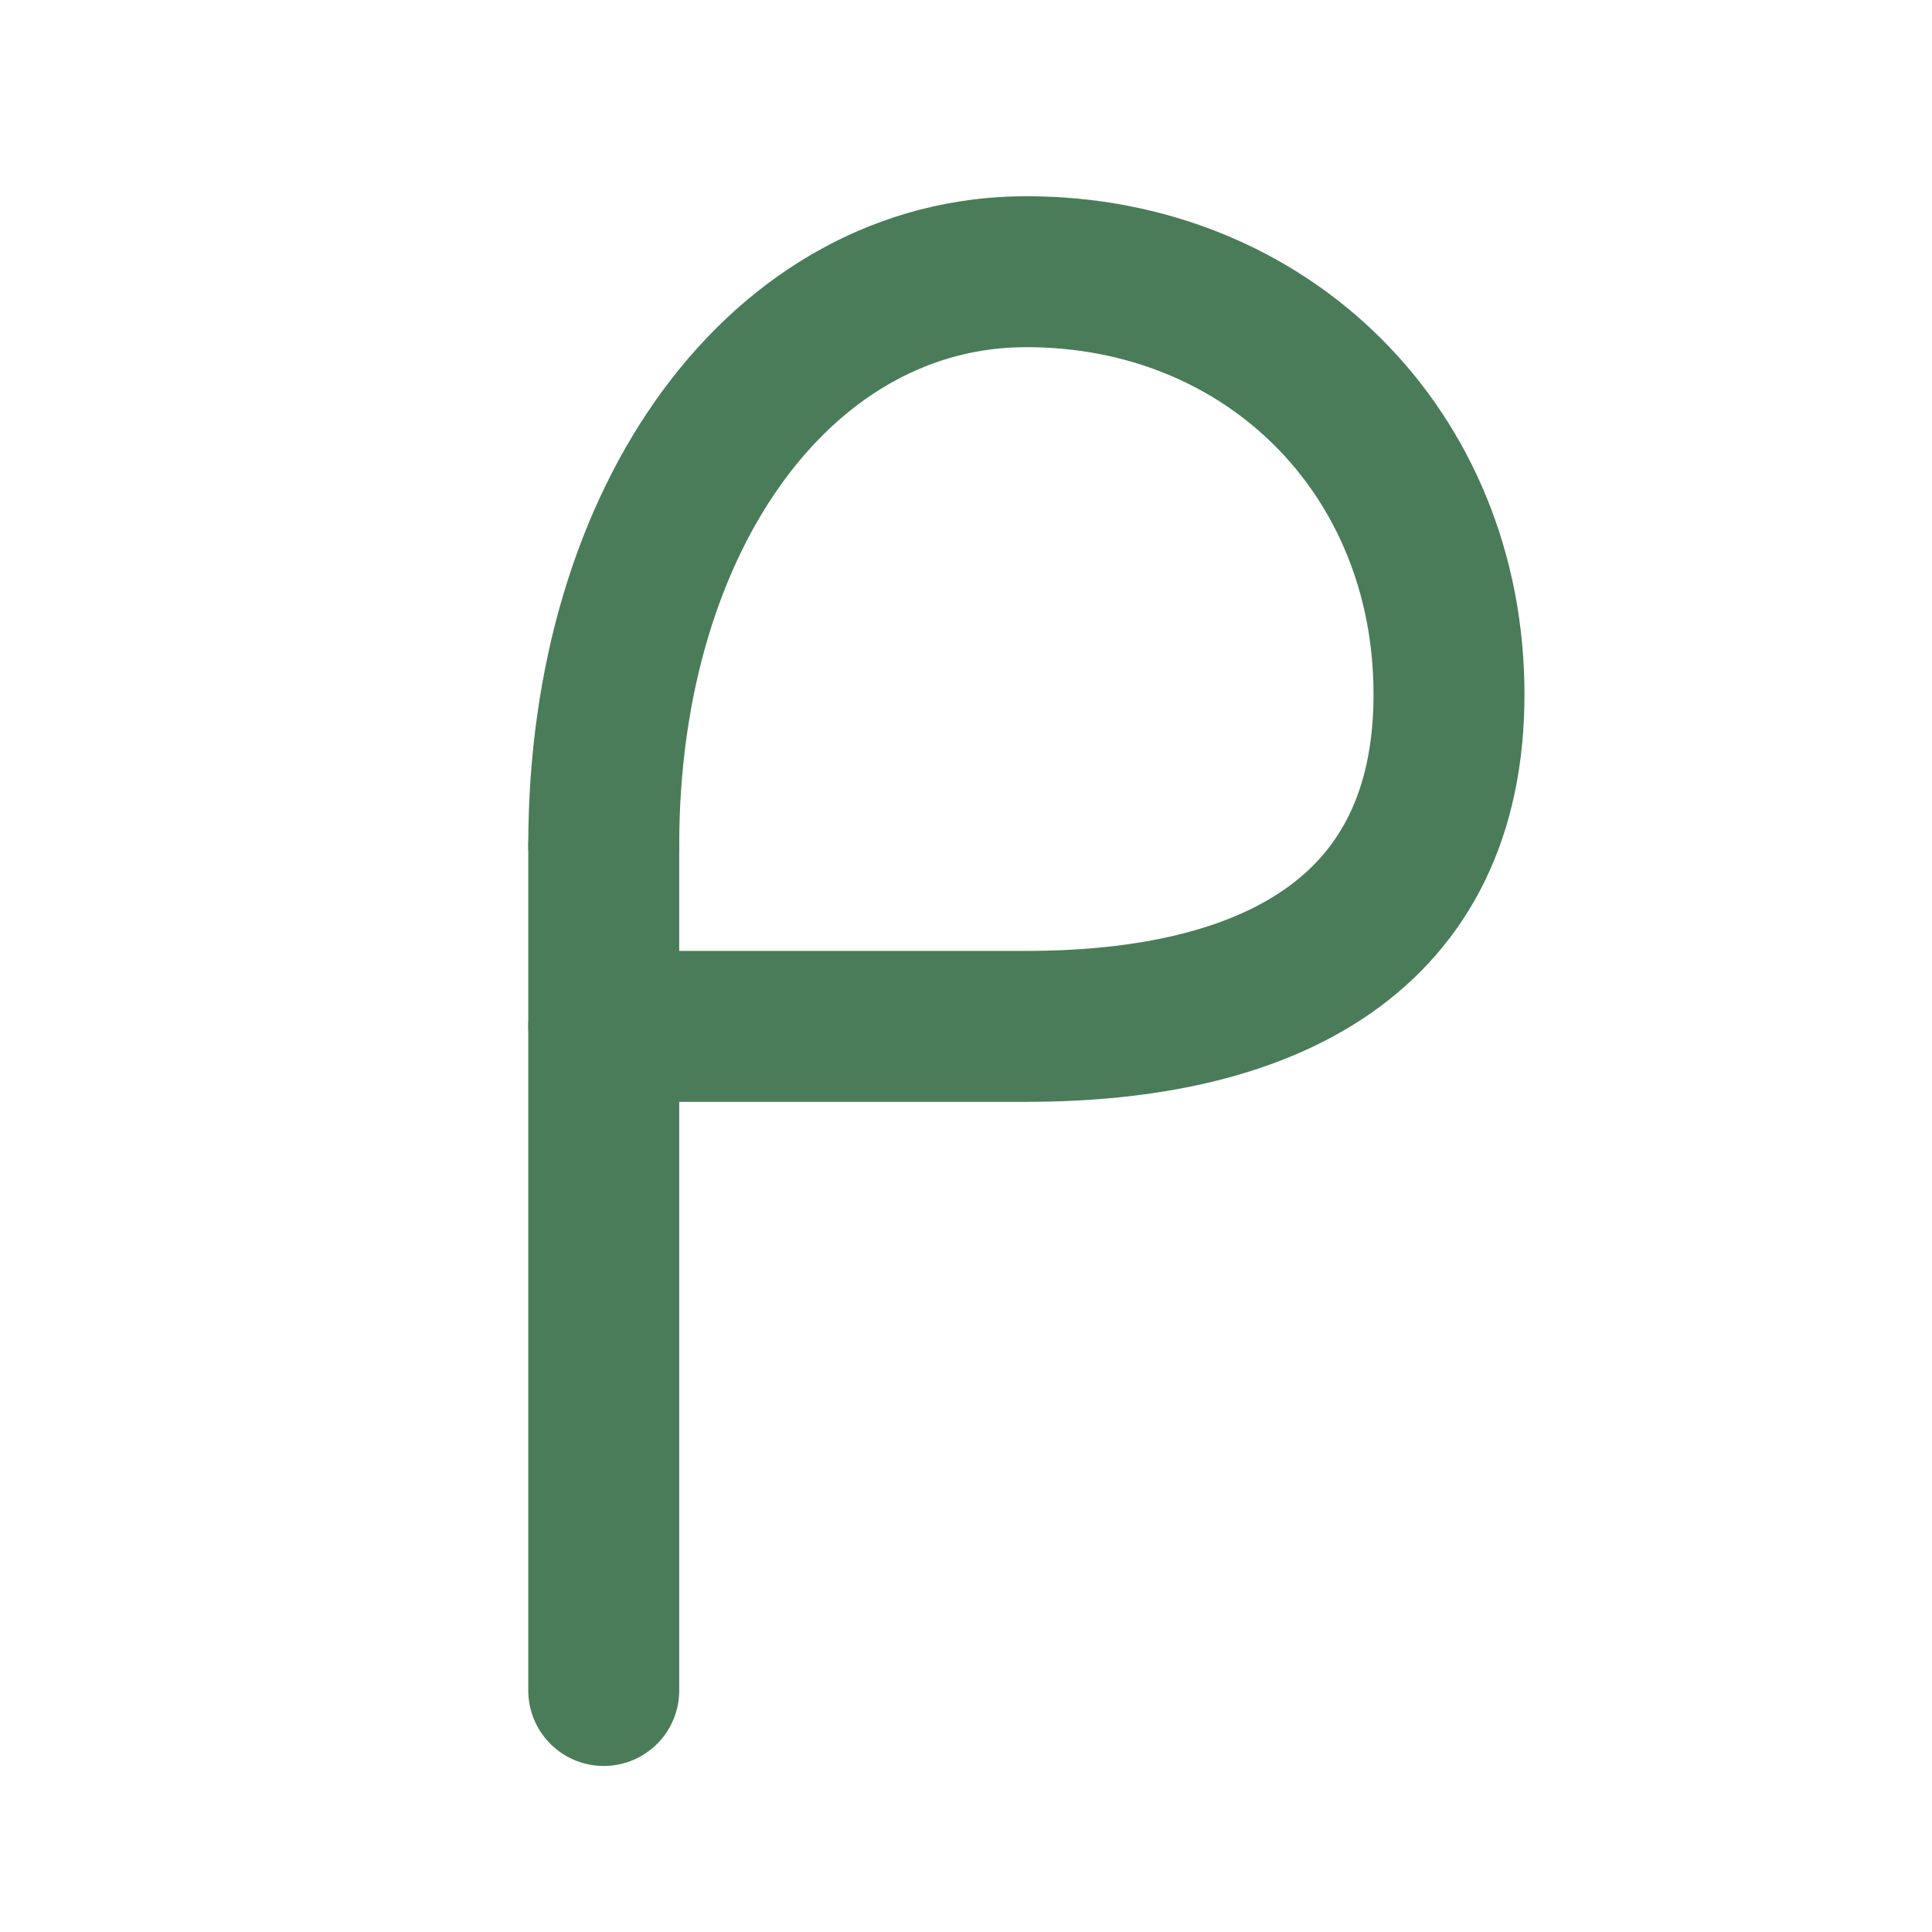
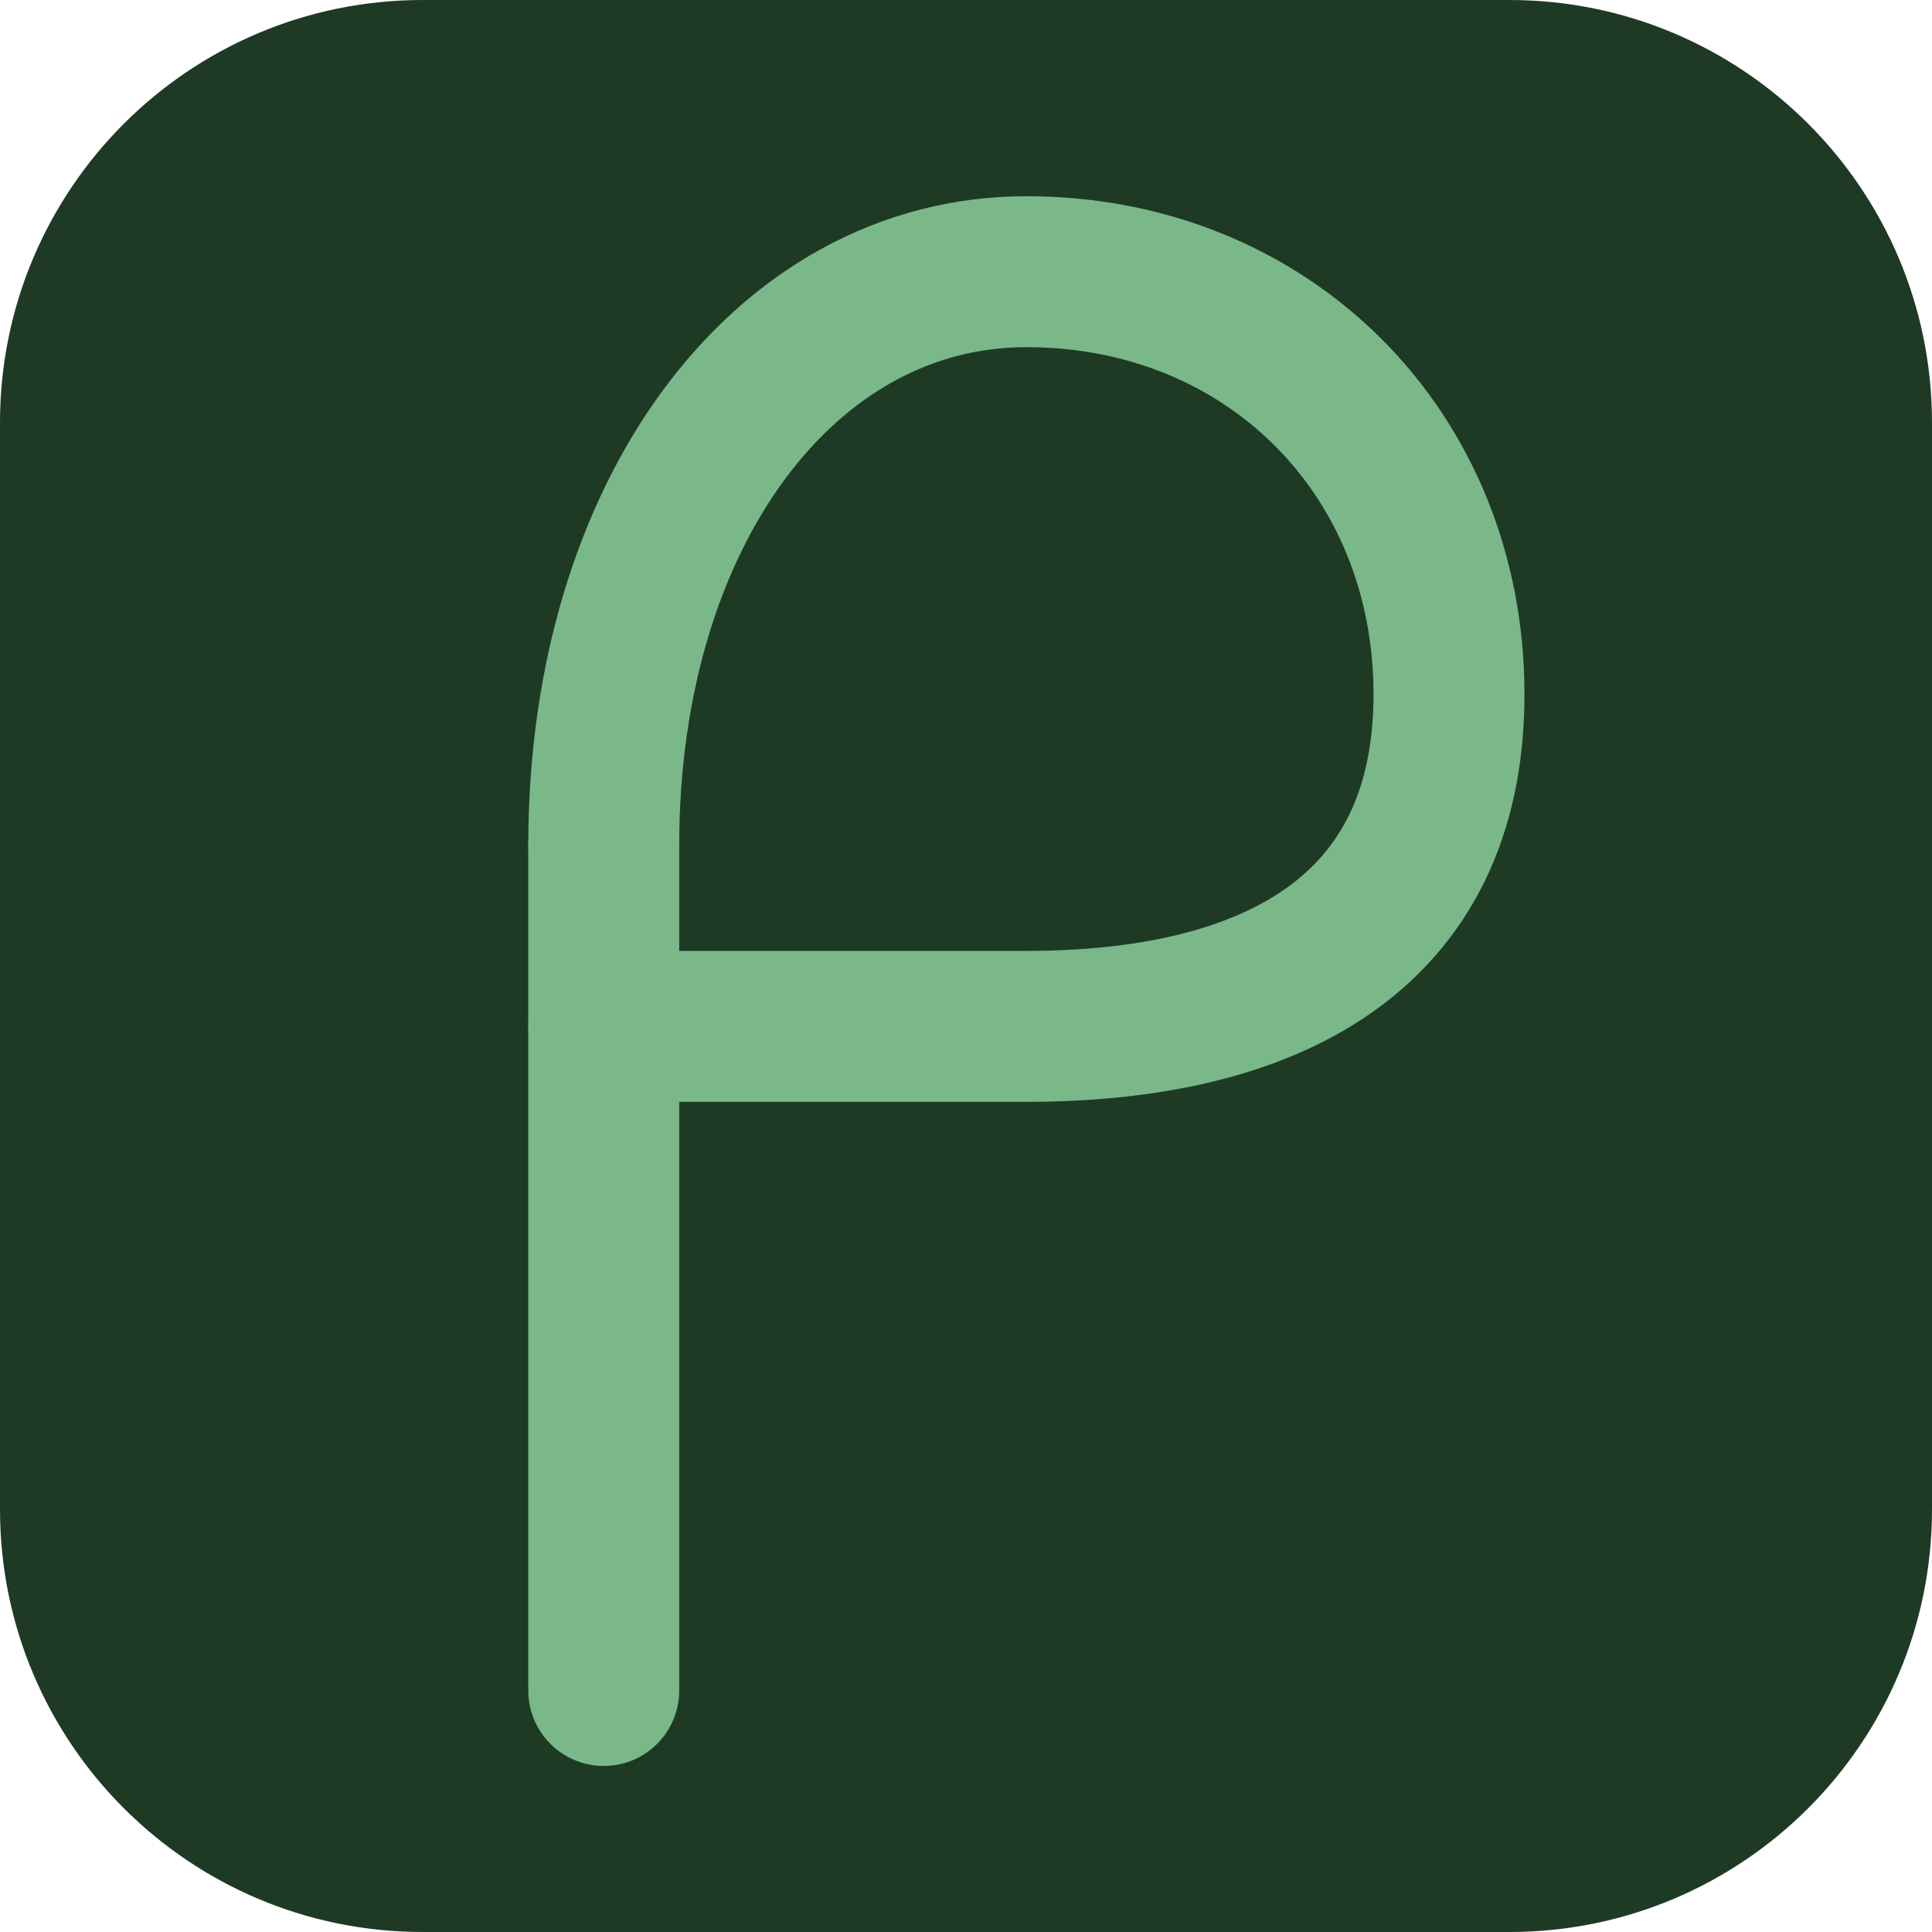
- <svg xmlns="http://www.w3.org/2000/svg" viewBox="0 0 32 32" fill="none" stroke="#4A7C59" stroke-width="2.5" stroke-linecap="round" stroke-linejoin="round">
-   <path d="M10 28V14" />
-   <path d="M10 14c0-5.5 3-9.5 7-9.5s7 3 7 7-3 5.5-7 5.5H10" />
+ <svg xmlns="http://www.w3.org/2000/svg" viewBox="0 0 32 32">
+   <rect width="32" height="32" rx="7" fill="#1E3A25" />
+   <path d="M10 28V14" stroke="#7AB88A" stroke-width="2.5" stroke-linecap="round" />
+   <path d="M10 14c0-5.5 3-9.5 7-9.5s7 3 7 7-3 5.5-7 5.5H10" stroke="#7AB88A" stroke-width="2.5" stroke-linecap="round" fill="none" />
</svg>
